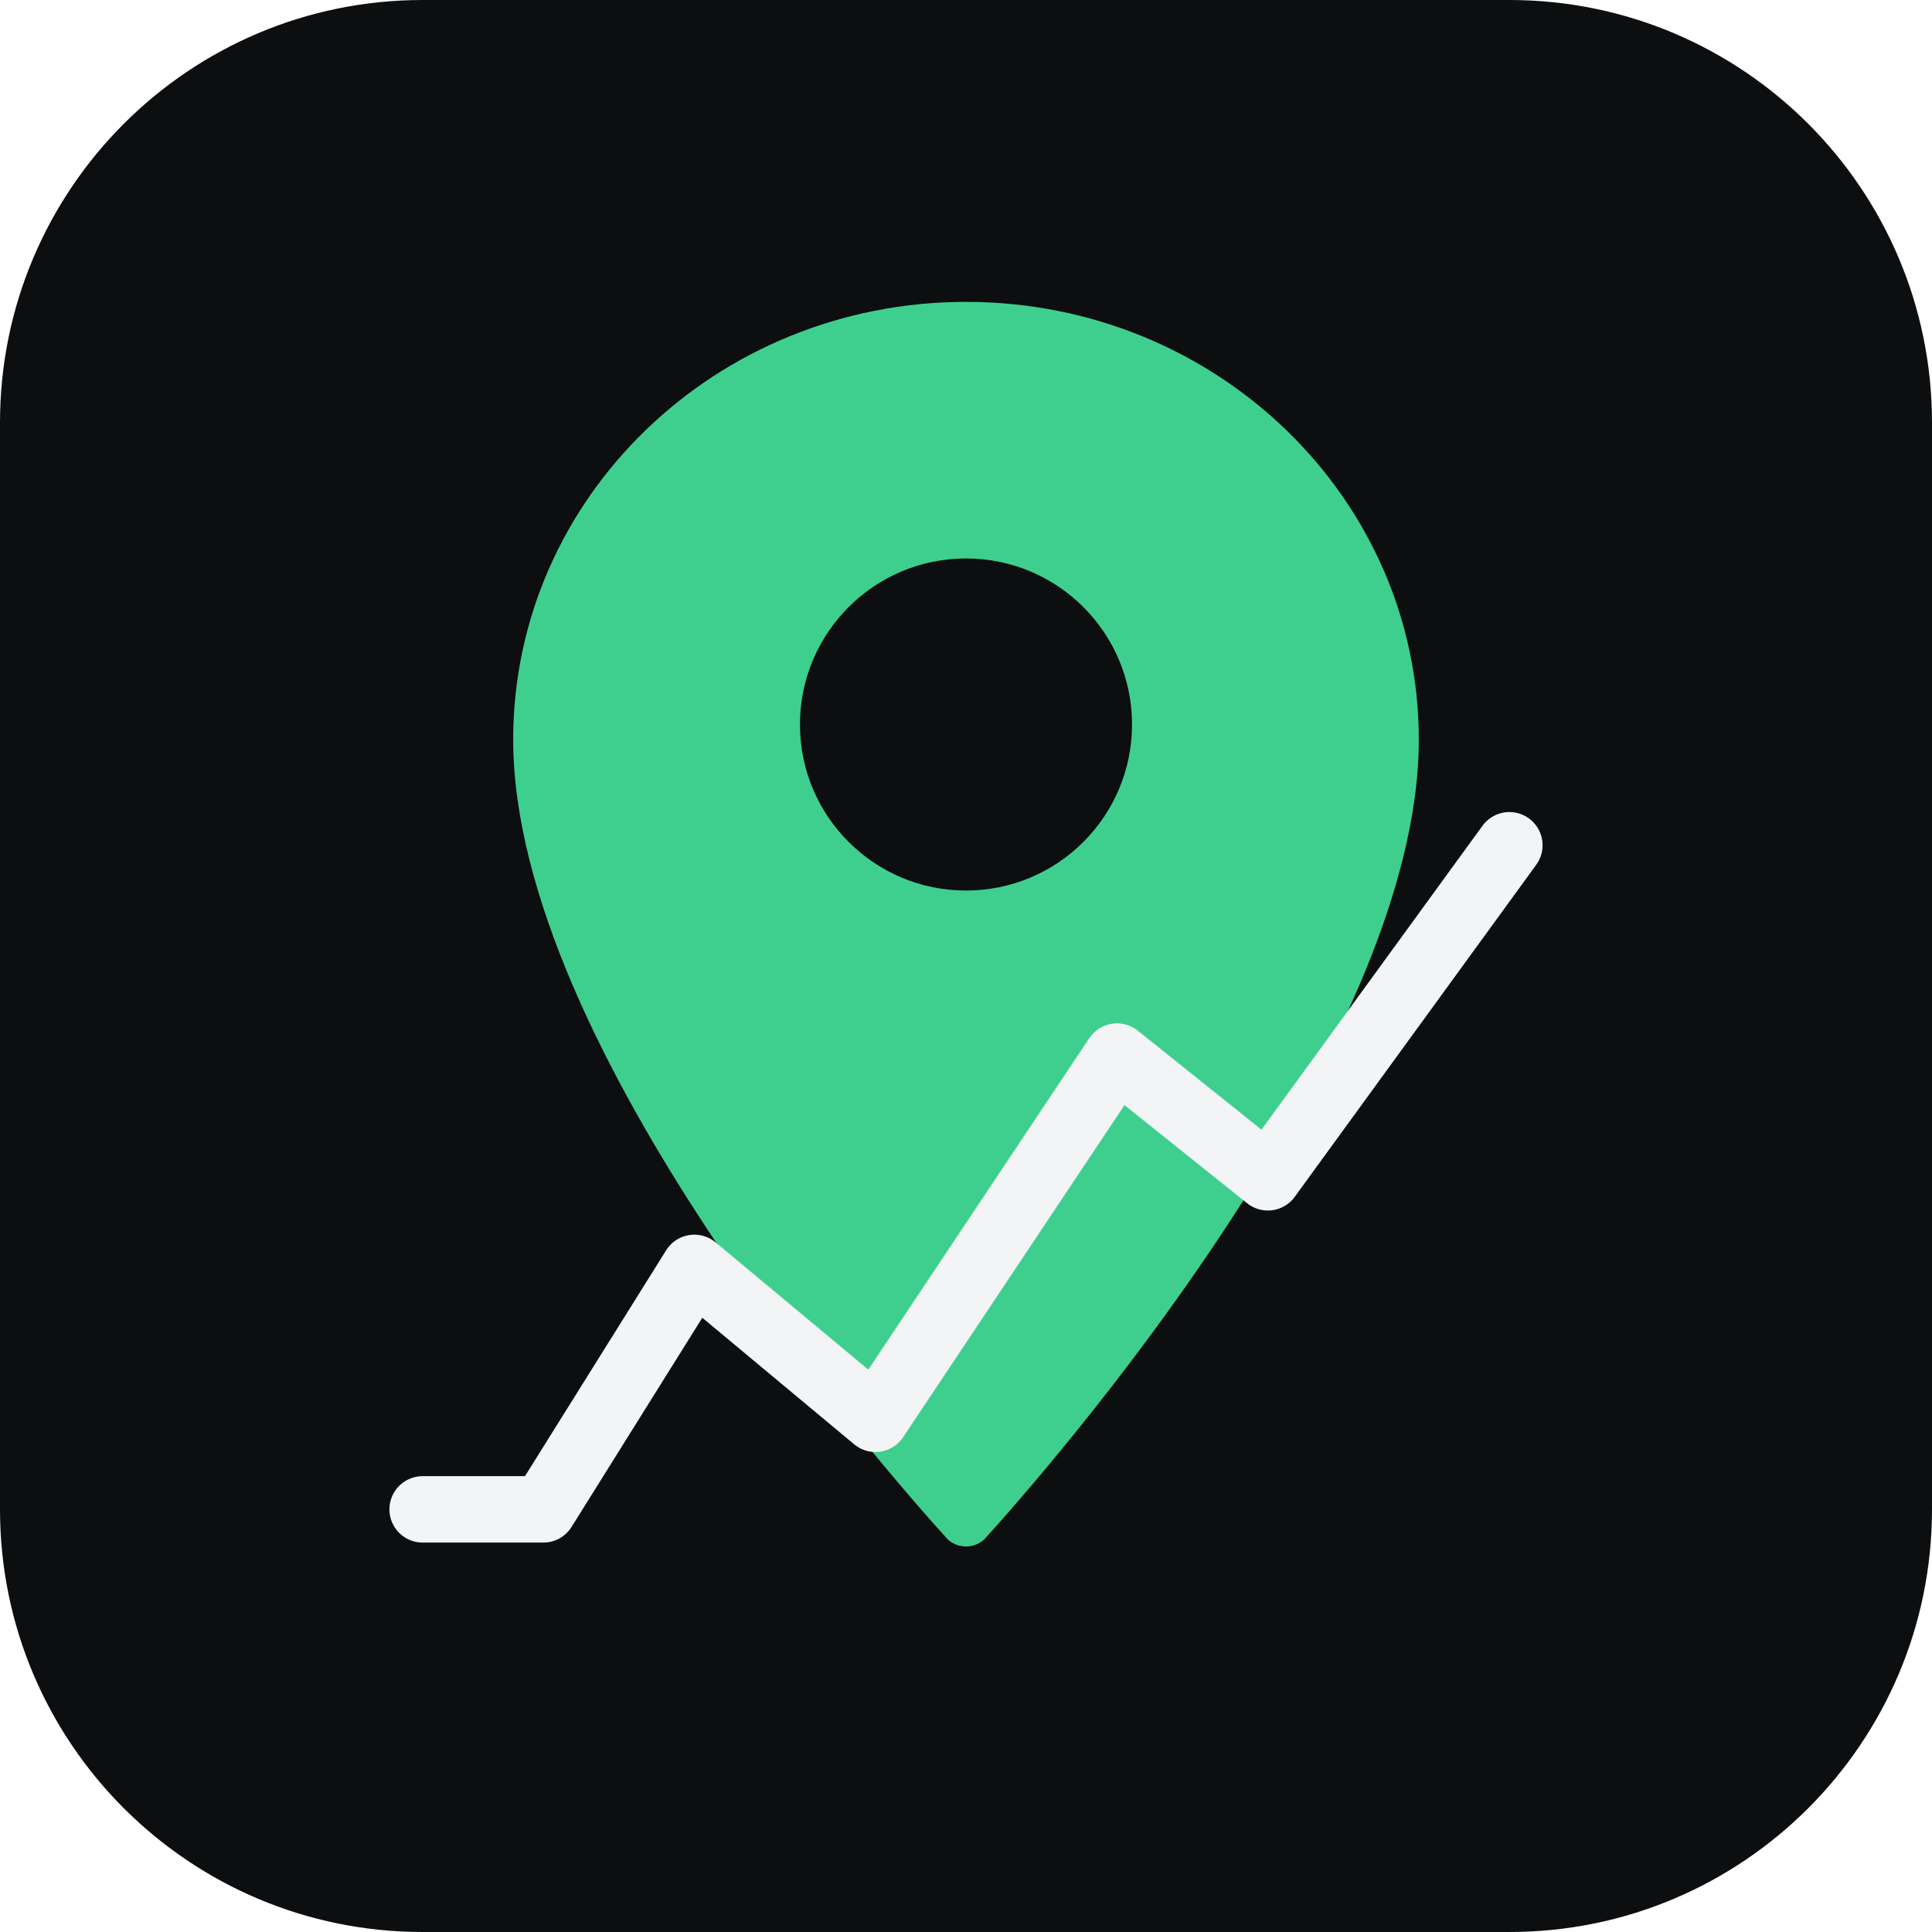
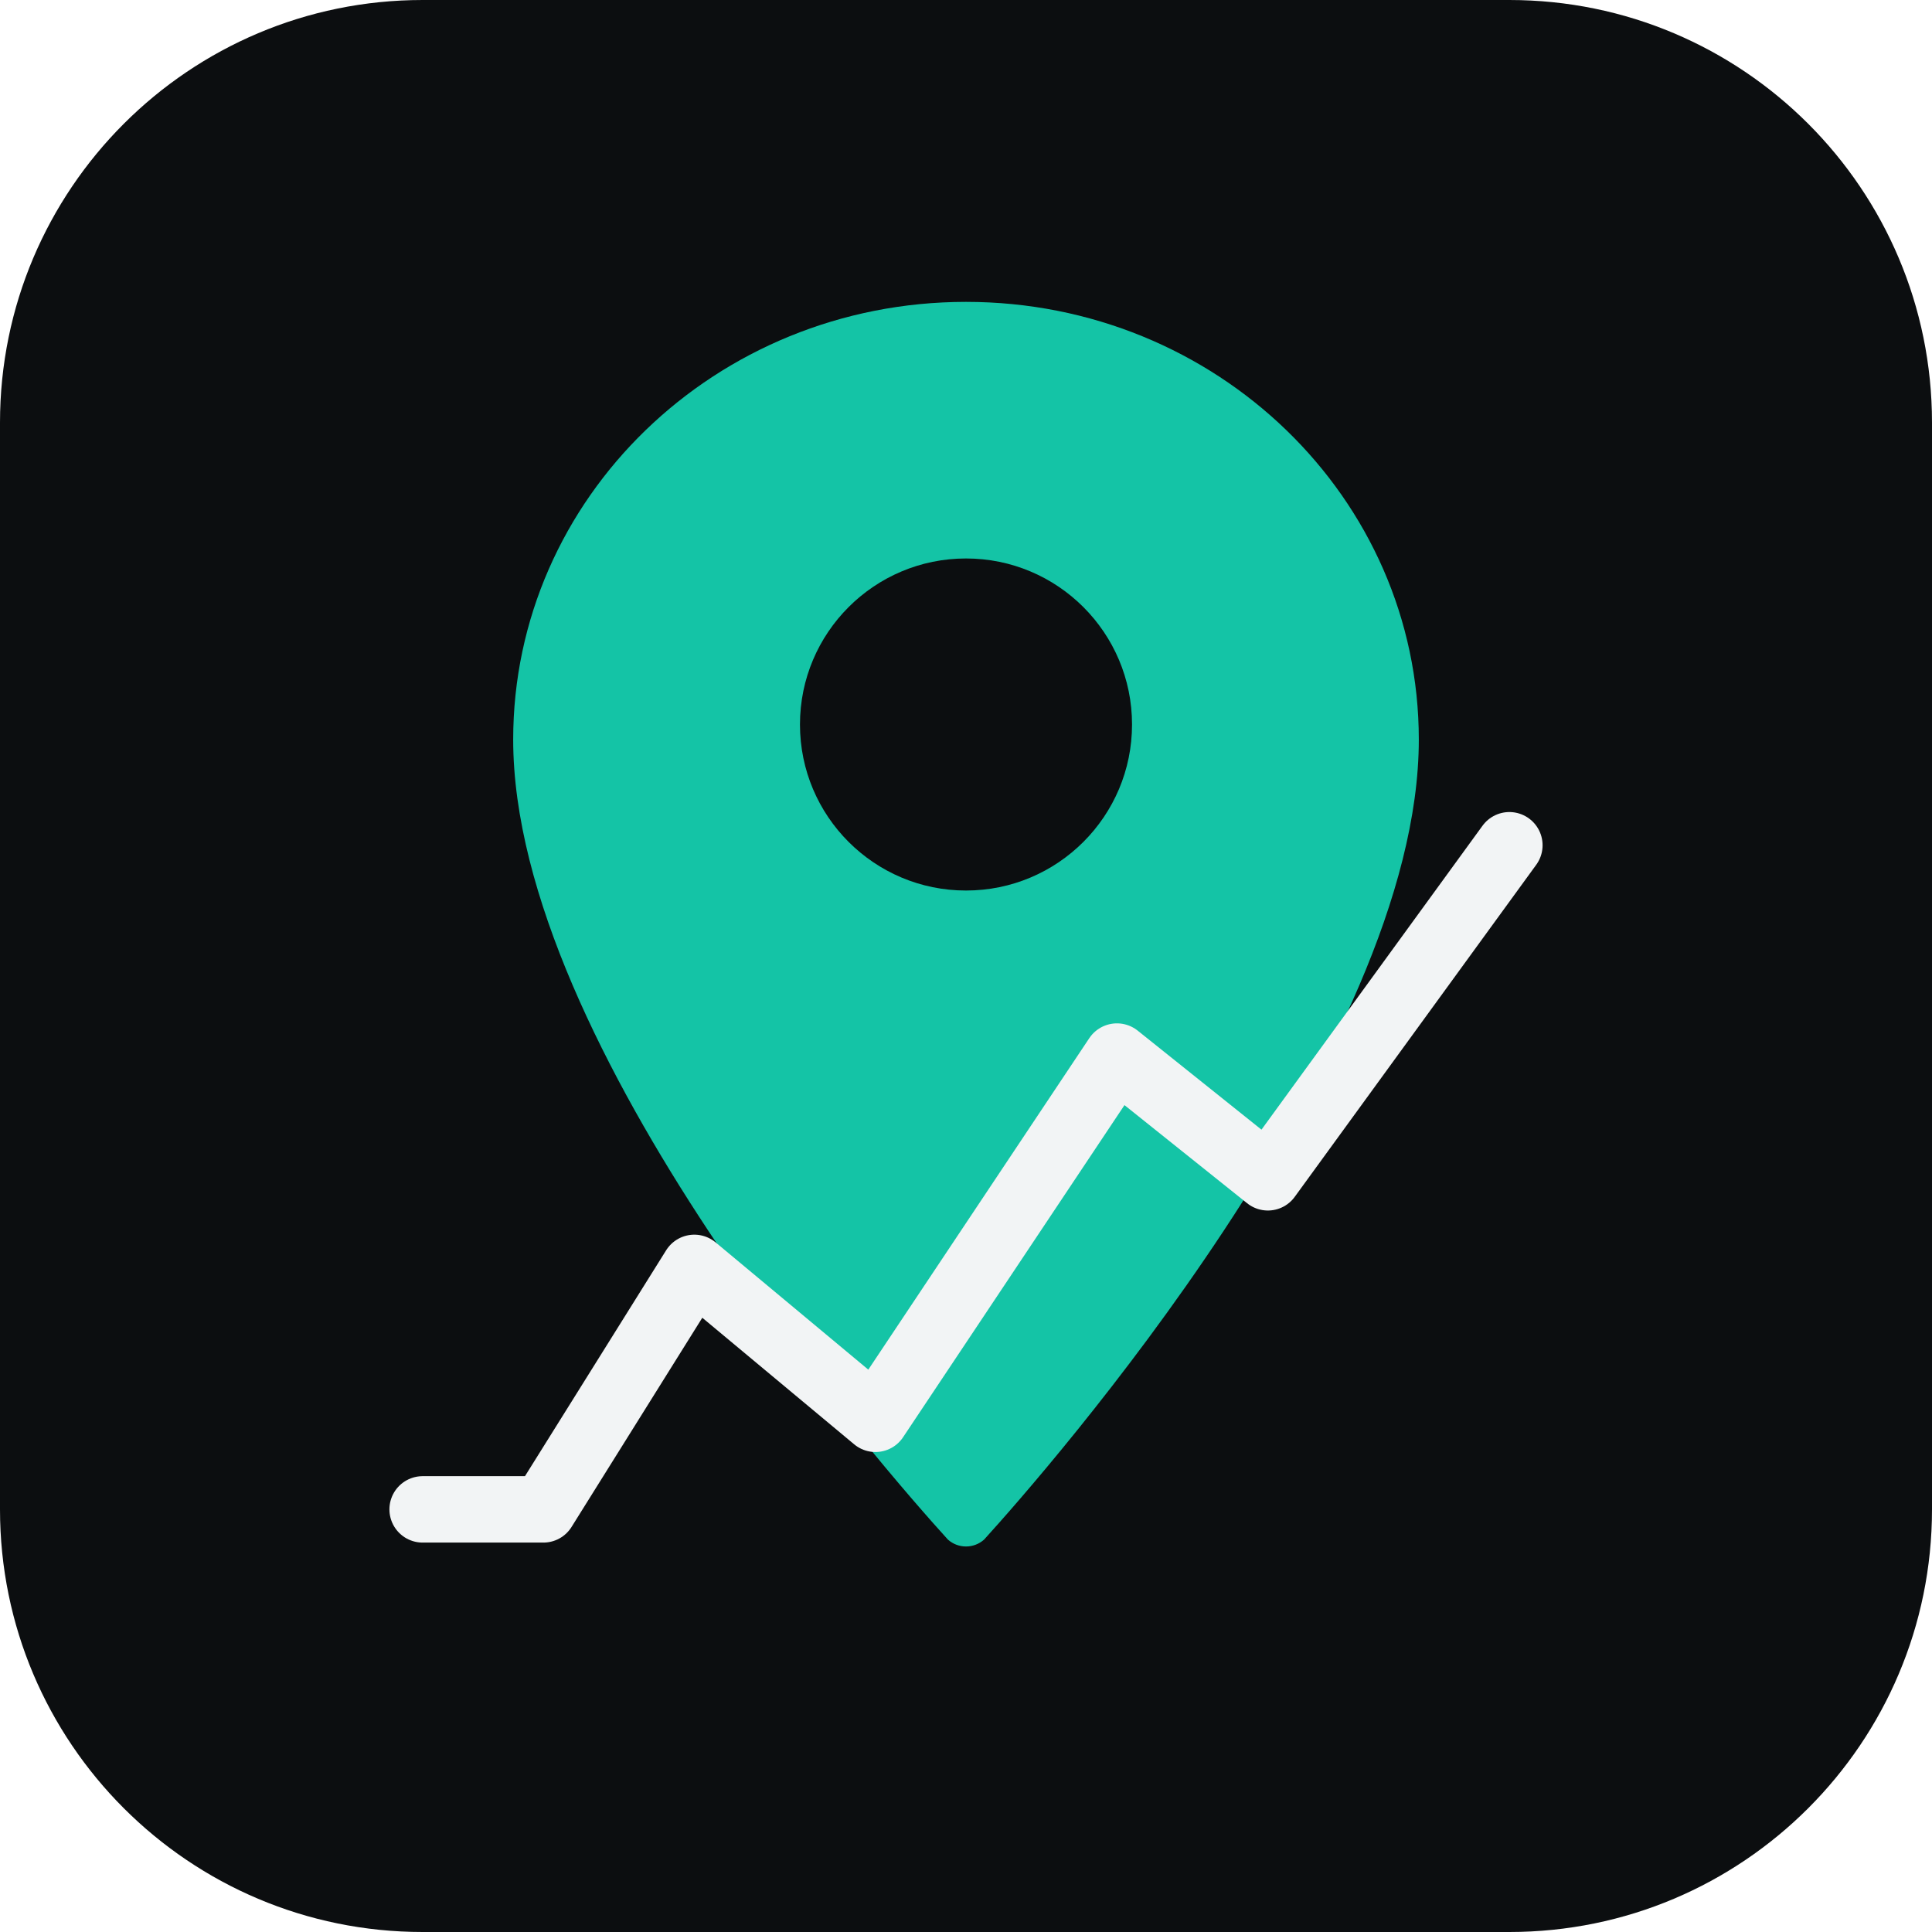
<svg xmlns="http://www.w3.org/2000/svg" viewBox="0 0 64 64" fill="none" role="img" aria-label="Mapvest">
  <rect width="64" height="64" rx="14" fill="#0C0E10" />
-   <path d="M32 10c-8.3 0-15 6.5-15 14.5 0 10.2 12.4 24.3 14.4 26.5a.9.9 0 0 0 1.2 0C34.6 48.8 47 34.7 47 24.5 47 16.5 40.3 10 32 10z" fill="#3ECF8E" />
+   <path d="M32 10c-8.3 0-15 6.5-15 14.5 0 10.2 12.4 24.3 14.4 26.5a.9.9 0 0 0 1.2 0C34.6 48.8 47 34.7 47 24.5 47 16.5 40.3 10 32 10z" fill="#14C4A6" />
  <circle cx="32" cy="24" r="5.5" fill="#0C0E10" />
  <path d="M14 50h4l5-8 6 5 8-12 5 4 8-11" stroke="#F2F4F5" stroke-width="2.2" stroke-linecap="round" stroke-linejoin="round" />
</svg>
